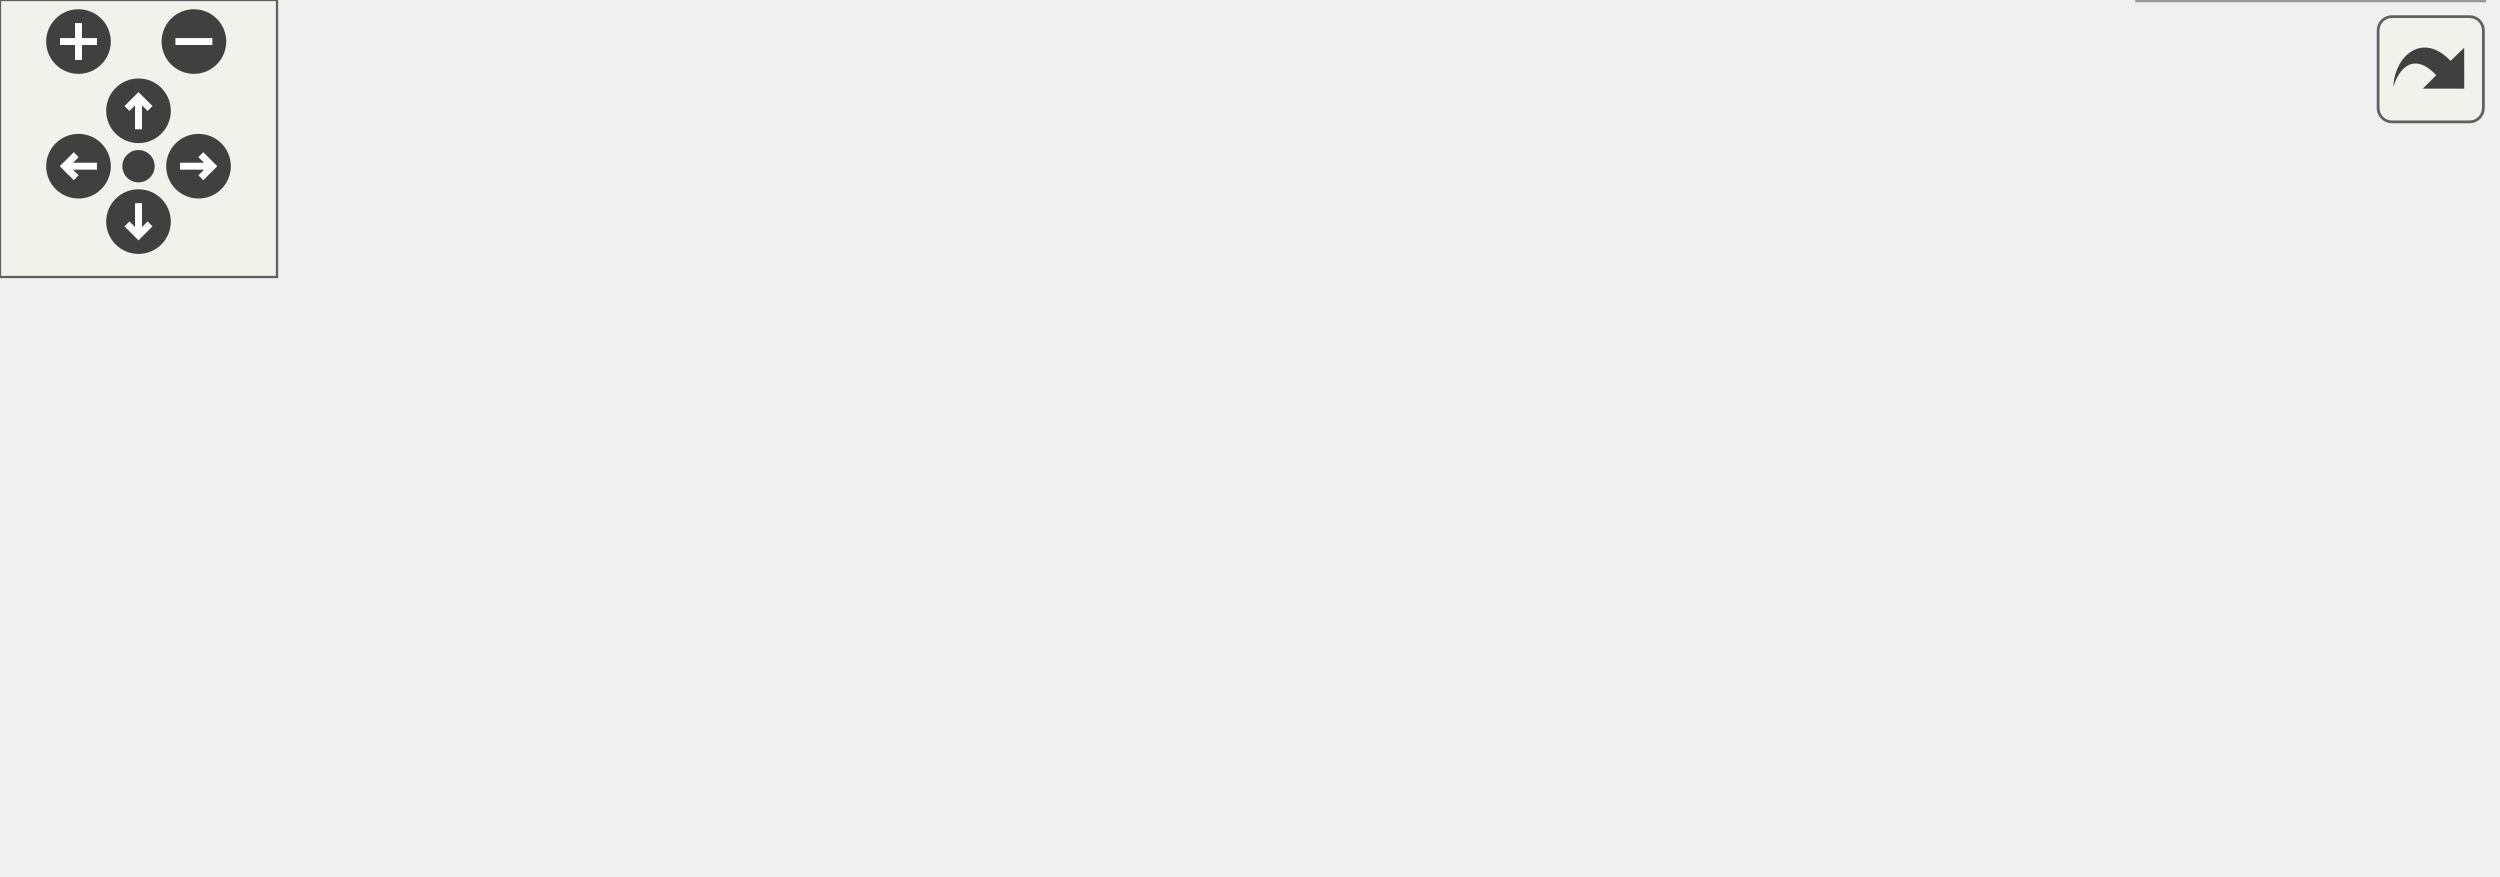
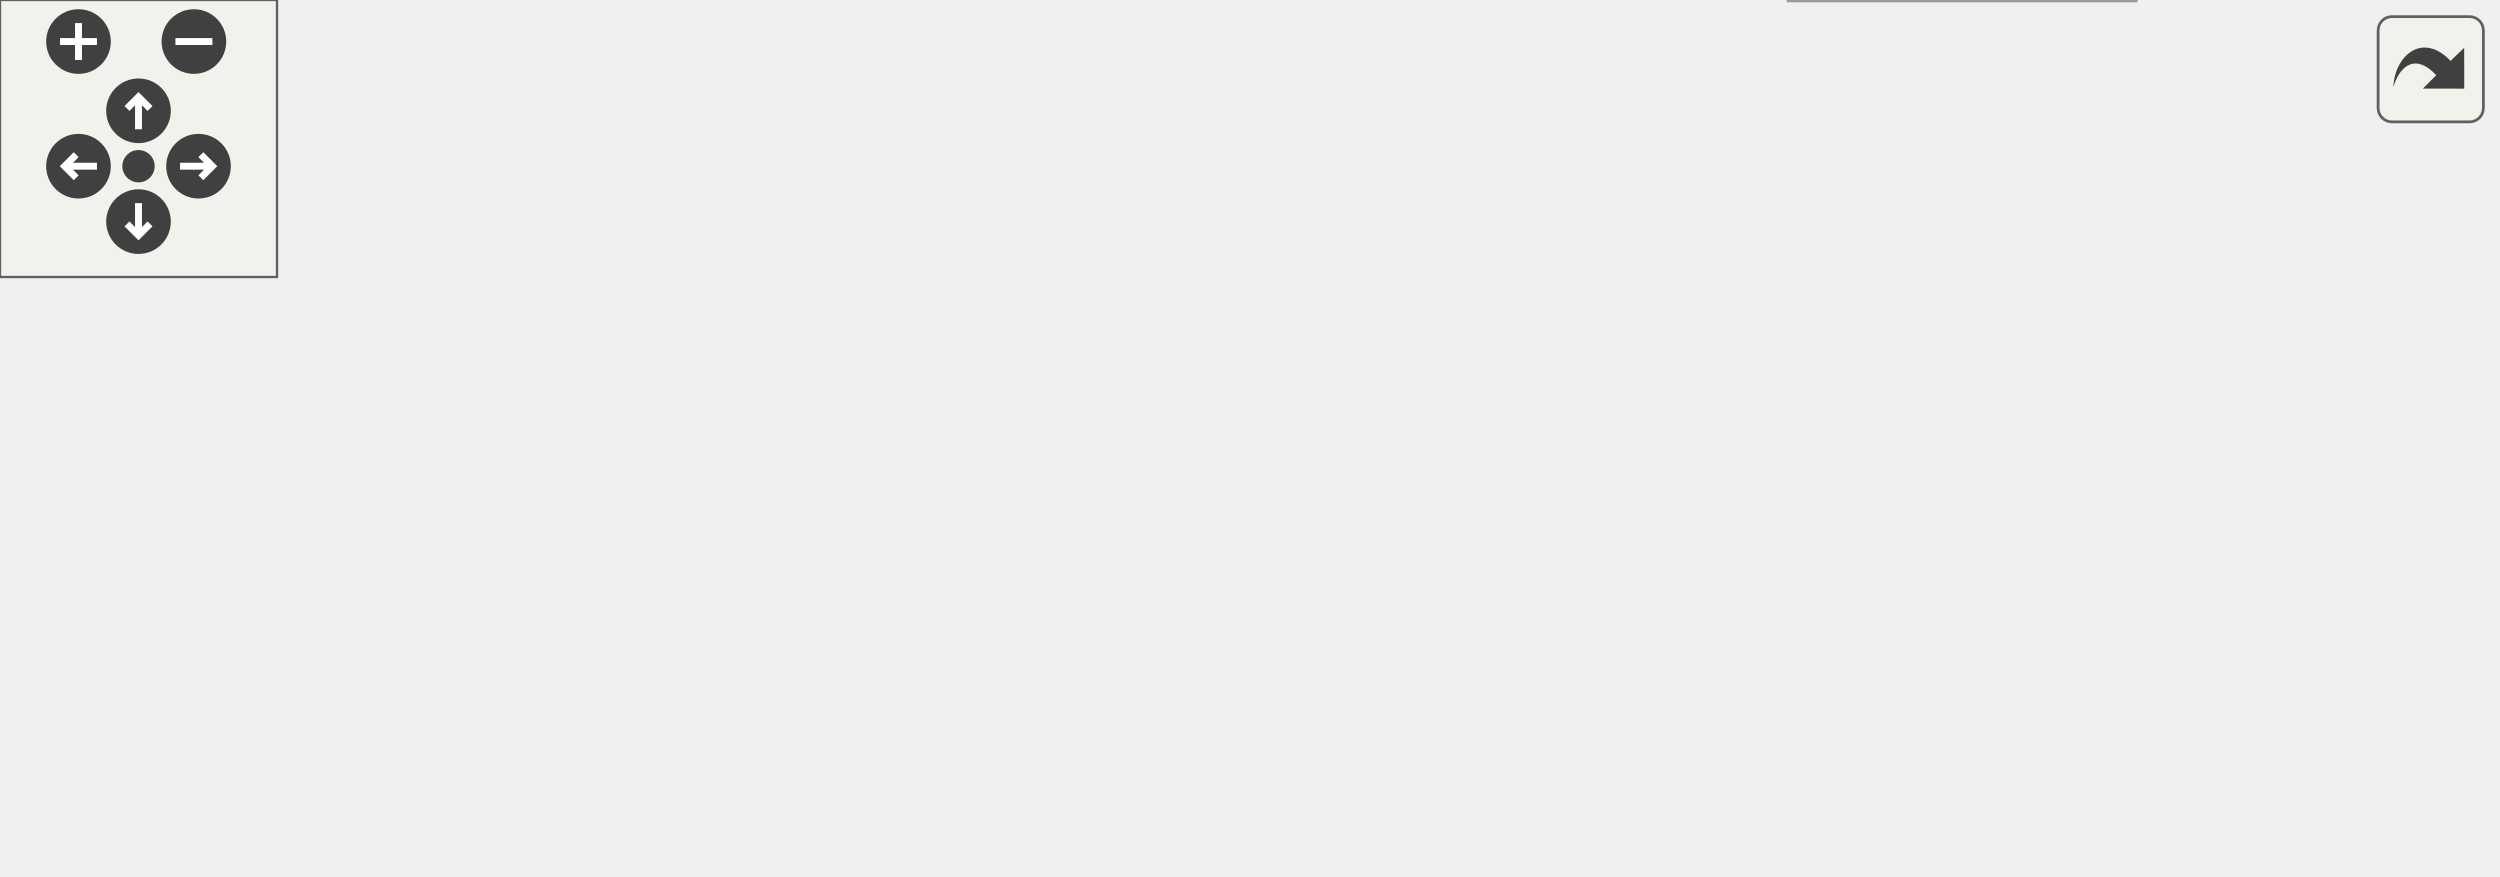
<svg xmlns="http://www.w3.org/2000/svg" xmlns:xlink="http://www.w3.org/1999/xlink" id="main" version="1.1" xml:space="preserve">
  <style type="text/css">
.edge:hover path { stroke: red; }
.edge:hover polygon { stroke: red; fill: red; }
</style>
  <defs>
    <circle id="rim" cx="0" cy="0" r="7" />
    <circle id="rim2" cx="0" cy="0" r="3.5" />
    <g id="zoomPlus">
      <use xlink:href="#rim" fill="#404040">
        <set attributeName="fill" to="#808080" begin="zoomplus.mouseover" end="zoomplus.mouseout" />
      </use>
      <path d="M-4,0h8M0,-4v8" fill="none" stroke="white" stroke-width="1.5" pointer-events="none" />
    </g>
    <g id="zoomMin">
      <use xlink:href="#rim" fill="#404040">
        <set attributeName="fill" to="#808080" begin="zoomminus.mouseover" end="zoomminus.mouseout" />
      </use>
      <path d="M-4,0h8" fill="none" stroke="white" stroke-width="1.5" pointer-events="none" />
    </g>
    <g id="dirArrow">
      <path fill="none" stroke="white" stroke-width="1.5" d="M0,-3.0v7 M-2.5,-0.5L0,-3.0L2.5,-0.5" />
    </g>
    <g id="resetDef">
      <use xlink:href="#rim2" fill="#404040">
        <set attributeName="fill" to="#808080" begin="reset.mouseover" end="reset.mouseout" />
      </use>
    </g>
  </defs>
  <svg id="graph" class="graph">
    <g id="viewport">
      <g id="node1" class="node">
        <g id="a_node1">
          <a xlink:title=" ">
-             <polygon fill="#999999" stroke="#666666" points="303.5,-129 205.5,-129 205.5,-110 303.5,-110 303.5,-129" />
-             <text text-anchor="middle" x="254.5" y="-117" font-family="Helvetica,sans-Serif" font-size="10.00">src/Ioss_Getline.C</text>
+             <polygon fill="#999999" stroke="#666666" points="291,-129 193,-129 193,-110 291,-110 291,-129" />
+             <text text-anchor="middle" x="242" y="-117" font-family="Helvetica,sans-Serif" font-size="10.00">src/Ioss_Getline.C</text>
          </a>
        </g>
      </g>
      <g id="node2" class="node">
        <g id="a_node2">
          <a xlink:title=" ">
-             <polygon fill="#e0e0e0" stroke="#999999" points="57,-74 0,-74 0,-55 57,-55 57,-74" />
-             <text text-anchor="middle" x="28.5" y="-62" font-family="Helvetica,sans-Serif" font-size="10.00">termios.h</text>
+             <polygon fill="#e0e0e0" stroke="#999999" points="46,-74 0,-74 0,-55 46,-55 46,-74" />
+             <text text-anchor="middle" x="23" y="-62" font-family="Helvetica,sans-Serif" font-size="10.00">cctype</text>
          </a>
        </g>
      </g>
      <g id="edge1" class="edge">
-         <path fill="none" stroke="#63b8ff" d="M216.16,-109.51C175.07,-99.87 110.13,-84.64 68.43,-74.86" />
-         <polygon fill="#63b8ff" stroke="#63b8ff" points="69.33,-71.48 58.8,-72.6 67.73,-78.3 69.33,-71.48" />
+         <path fill="none" stroke="#63b8ff" d="M202.89,-109.5C167.37,-101.27 113.27,-88.55 57.56,-74.6" />
+         <polygon fill="#63b8ff" stroke="#63b8ff" points="58.42,-71.2 47.87,-72.16 56.71,-77.99 58.42,-71.2" />
      </g>
      <g id="node3" class="node">
        <g id="a_node3">
          <a xlink:title=" ">
-             <polygon fill="#e0e0e0" stroke="#999999" points="121.5,-74 75.5,-74 75.5,-55 121.5,-55 121.5,-74" />
-             <text text-anchor="middle" x="98.5" y="-62" font-family="Helvetica,sans-Serif" font-size="10.00">cctype</text>
+             <polygon fill="#e0e0e0" stroke="#999999" points="108,-74 64,-74 64,-55 108,-55 108,-74" />
+             <text text-anchor="middle" x="86" y="-62" font-family="Helvetica,sans-Serif" font-size="10.00">cerrno</text>
          </a>
        </g>
      </g>
      <g id="edge2" class="edge">
-         <path fill="none" stroke="#63b8ff" d="M228.04,-109.51C201.71,-100.57 161.22,-86.81 132.52,-77.06" />
-         <polygon fill="#63b8ff" stroke="#63b8ff" points="133.8,-73.8 123.21,-73.9 131.55,-80.43 133.8,-73.8" />
+         <path fill="none" stroke="#63b8ff" d="M215.54,-109.51C188.83,-100.44 147.53,-86.41 118.77,-76.63" />
+         <polygon fill="#63b8ff" stroke="#63b8ff" points="120.07,-73.38 109.48,-73.48 117.82,-80.01 120.07,-73.38" />
      </g>
      <g id="node4" class="node">
        <g id="a_node4">
          <a xlink:title=" ">
-             <polygon fill="#e0e0e0" stroke="#999999" points="183.5,-74 139.5,-74 139.5,-55 183.5,-55 183.5,-74" />
-             <text text-anchor="middle" x="161.5" y="-62" font-family="Helvetica,sans-Serif" font-size="10.00">cerrno</text>
+             <polygon fill="#e0e0e0" stroke="#999999" points="169.5,-74 126.5,-74 126.5,-55 169.5,-55 169.5,-74" />
+             <text text-anchor="middle" x="148" y="-62" font-family="Helvetica,sans-Serif" font-size="10.00">cstdio</text>
          </a>
        </g>
      </g>
      <g id="edge3" class="edge">
-         <path fill="none" stroke="#63b8ff" d="M238.72,-109.51C224.48,-101.39 203.26,-89.3 186.67,-79.85" />
-         <polygon fill="#63b8ff" stroke="#63b8ff" points="188.78,-77.02 178.36,-75.11 185.31,-83.1 188.78,-77.02" />
+         <path fill="none" stroke="#63b8ff" d="M226.05,-109.51C211.65,-101.39 190.21,-89.3 173.44,-79.85" />
+         <polygon fill="#63b8ff" stroke="#63b8ff" points="175.46,-76.96 165.03,-75.1 172.02,-83.06 175.46,-76.96" />
      </g>
      <g id="node5" class="node">
        <g id="a_node5">
          <a xlink:title=" ">
-             <polygon fill="#e0e0e0" stroke="#999999" points="245,-74 202,-74 202,-55 245,-55 245,-74" />
-             <text text-anchor="middle" x="223.5" y="-62" font-family="Helvetica,sans-Serif" font-size="10.00">cstdio</text>
+             <polygon fill="#e0e0e0" stroke="#999999" points="232.5,-74 187.5,-74 187.5,-55 232.5,-55 232.5,-74" />
+             <text text-anchor="middle" x="210" y="-62" font-family="Helvetica,sans-Serif" font-size="10.00">cstdlib</text>
          </a>
        </g>
      </g>
      <g id="edge4" class="edge">
-         <path fill="none" stroke="#63b8ff" d="M249.38,-109.75C245.32,-102.81 239.51,-92.86 234.41,-84.16" />
-         <polygon fill="#63b8ff" stroke="#63b8ff" points="237.56,-82.61 229.49,-75.75 231.52,-86.15 237.56,-82.61" />
+         <path fill="none" stroke="#63b8ff" d="M236.72,-109.75C232.53,-102.81 226.52,-92.86 221.27,-84.16" />
+         <polygon fill="#63b8ff" stroke="#63b8ff" points="224.35,-82.49 216.18,-75.74 218.35,-86.11 224.35,-82.49" />
      </g>
      <g id="node6" class="node">
        <g id="a_node6">
          <a xlink:title=" ">
-             <polygon fill="#e0e0e0" stroke="#999999" points="308,-74 263,-74 263,-55 308,-55 308,-74" />
-             <text text-anchor="middle" x="285.5" y="-62" font-family="Helvetica,sans-Serif" font-size="10.00">cstdlib</text>
+             <polygon fill="#e0e0e0" stroke="#999999" points="297,-74 251,-74 251,-55 297,-55 297,-74" />
+             <text text-anchor="middle" x="274" y="-62" font-family="Helvetica,sans-Serif" font-size="10.00">cstring</text>
          </a>
        </g>
      </g>
      <g id="edge5" class="edge">
-         <path fill="none" stroke="#63b8ff" d="M259.62,-109.75C263.68,-102.81 269.49,-92.86 274.59,-84.16" />
-         <polygon fill="#63b8ff" stroke="#63b8ff" points="277.48,-86.15 279.51,-75.75 271.44,-82.61 277.48,-86.15" />
+         <path fill="none" stroke="#63b8ff" d="M247.28,-109.75C251.47,-102.81 257.48,-92.86 262.73,-84.16" />
+         <polygon fill="#63b8ff" stroke="#63b8ff" points="265.65,-86.11 267.82,-75.74 259.65,-82.49 265.65,-86.11" />
      </g>
      <g id="node7" class="node">
        <g id="a_node7">
          <a xlink:title=" ">
-             <polygon fill="#e0e0e0" stroke="#999999" points="372.5,-74 326.5,-74 326.5,-55 372.5,-55 372.5,-74" />
-             <text text-anchor="middle" x="349.5" y="-62" font-family="Helvetica,sans-Serif" font-size="10.00">cstring</text>
+             <polygon fill="#e0e0e0" stroke="#999999" points="366.5,-74 315.5,-74 315.5,-55 366.5,-55 366.5,-74" />
+             <text text-anchor="middle" x="341" y="-62" font-family="Helvetica,sans-Serif" font-size="10.00">unistd.h</text>
          </a>
        </g>
      </g>
      <g id="edge6" class="edge">
-         <path fill="none" stroke="#63b8ff" d="M270.62,-109.51C285.17,-101.39 306.84,-89.3 323.79,-79.85" />
-         <polygon fill="#63b8ff" stroke="#63b8ff" points="325.27,-83.02 332.3,-75.1 321.86,-76.91 325.27,-83.02" />
+         <path fill="none" stroke="#63b8ff" d="M258.79,-109.51C274.1,-101.31 296.97,-89.07 314.7,-79.58" />
+         <polygon fill="#63b8ff" stroke="#63b8ff" points="315.96,-82.88 323.12,-75.07 312.65,-76.71 315.96,-82.88" />
      </g>
      <g id="node8" class="node">
        <g id="a_node8">
-           <a xlink:title=" ">
-             <polygon fill="#e0e0e0" stroke="#999999" points="442,-74 391,-74 391,-55 442,-55 442,-74" />
-             <text text-anchor="middle" x="416.5" y="-62" font-family="Helvetica,sans-Serif" font-size="10.00">unistd.h</text>
+           <a xlink:href="Ioss__Getline_8h.html" target="_top" xlink:title=" ">
+             <polygon fill="white" stroke="#666666" points="465,-74 385,-74 385,-55 465,-55 465,-74" />
+             <text text-anchor="middle" x="425" y="-62" font-family="Helvetica,sans-Serif" font-size="10.00">Ioss_Getline.h</text>
          </a>
        </g>
      </g>
      <g id="edge7" class="edge">
-         <path fill="none" stroke="#63b8ff" d="M281.98,-109.51C308.96,-100.68 350.27,-87.17 379.99,-77.44" />
-         <polygon fill="#63b8ff" stroke="#63b8ff" points="380.9,-80.83 389.32,-74.39 378.73,-74.17 380.9,-80.83" />
+         <path fill="none" stroke="#63b8ff" d="M273.04,-109.51C303.37,-100.73 349.73,-87.3 383.27,-77.59" />
+         <polygon fill="#63b8ff" stroke="#63b8ff" points="384.02,-81.01 392.66,-74.87 382.08,-74.29 384.02,-81.01" />
+       </g>
+       <g id="node10" class="node">
+         <g id="a_node10">
+           <a xlink:title=" ">
+             <polygon fill="#e0e0e0" stroke="#999999" points="540.5,-74 483.5,-74 483.5,-55 540.5,-55 540.5,-74" />
+             <text text-anchor="middle" x="512" y="-62" font-family="Helvetica,sans-Serif" font-size="10.00">termios.h</text>
+           </a>
+         </g>
+       </g>
+       <g id="edge9" class="edge">
+         <path fill="none" stroke="#63b8ff" d="M290.97,-109.56C335.59,-101.31 403.61,-88.48 472.35,-74.29" />
+         <polygon fill="#63b8ff" stroke="#63b8ff" points="472.82,-77.76 481.9,-72.31 471.4,-70.91 472.82,-77.76" />
      </g>
      <g id="node9" class="node">
        <g id="a_node9">
-           <a xlink:href="Ioss__Getline_8h.html" target="_top" xlink:title=" ">
-             <polygon fill="white" stroke="#666666" points="540.5,-74 460.5,-74 460.5,-55 540.5,-55 540.5,-74" />
-             <text text-anchor="middle" x="500.5" y="-62" font-family="Helvetica,sans-Serif" font-size="10.00">Ioss_Getline.h</text>
+           <a xlink:title=" ">
+             <polygon fill="#e0e0e0" stroke="#999999" points="462.5,-19 387.5,-19 387.5,0 462.5,0 462.5,-19" />
+             <text text-anchor="middle" x="425" y="-7" font-family="Helvetica,sans-Serif" font-size="10.00">ioss_export.h</text>
          </a>
        </g>
      </g>
      <g id="edge8" class="edge">
-         <path fill="none" stroke="#63b8ff" d="M296.23,-109.51C338.44,-100.42 403.76,-86.34 449.12,-76.57" />
-         <polygon fill="#63b8ff" stroke="#63b8ff" points="449.68,-80.03 458.72,-74.5 448.21,-73.19 449.68,-80.03" />
-       </g>
-       <g id="node10" class="node">
-         <g id="a_node10">
-           <a xlink:title=" ">
-             <polygon fill="#e0e0e0" stroke="#999999" points="538,-19 463,-19 463,0 538,0 538,-19" />
-             <text text-anchor="middle" x="500.5" y="-7" font-family="Helvetica,sans-Serif" font-size="10.00">ioss_export.h</text>
-           </a>
-         </g>
-       </g>
-       <g id="edge9" class="edge">
-         <path fill="none" stroke="#63b8ff" d="M500.5,-54.75C500.5,-48.27 500.5,-39.16 500.5,-30.9" />
-         <polygon fill="#63b8ff" stroke="#63b8ff" points="504,-30.96 500.5,-20.96 497,-30.96 504,-30.96" />
+         <path fill="none" stroke="#63b8ff" d="M425,-54.75C425,-48.27 425,-39.16 425,-30.9" />
+         <polygon fill="#63b8ff" stroke="#63b8ff" points="428.5,-30.96 425,-20.96 421.5,-30.96 428.5,-30.96" />
      </g>
    </g>
  </svg>
  <g id="navigator" transform="translate(0 0)" fill="#404254">
    <rect fill="#f2f5e9" fill-opacity="0.5" stroke="#606060" stroke-width=".5" x="0" y="0" width="60" height="60" />
    <use id="zoomplus" xlink:href="#zoomPlus" x="17" y="9" />
    <use id="zoomminus" xlink:href="#zoomMin" x="42" y="9" />
    <use id="reset" xlink:href="#resetDef" x="30" y="36" />
    <g id="arrowUp" xlink:href="#dirArrow" transform="translate(30 24)">
      <use xlink:href="#rim" fill="#404040">
        <set attributeName="fill" to="#808080" begin="arrowUp.mouseover" end="arrowUp.mouseout" />
      </use>
      <path fill="none" stroke="white" stroke-width="1.5" d="M0,-3.0v7 M-2.5,-0.5L0,-3.0L2.5,-0.5" />
    </g>
    <g id="arrowRight" xlink:href="#dirArrow" transform="rotate(90) translate(36 -43)">
      <use xlink:href="#rim" fill="#404040">
        <set attributeName="fill" to="#808080" begin="arrowRight.mouseover" end="arrowRight.mouseout" />
      </use>
      <path fill="none" stroke="white" stroke-width="1.5" d="M0,-3.0v7 M-2.5,-0.5L0,-3.0L2.5,-0.5" />
    </g>
    <g id="arrowDown" xlink:href="#dirArrow" transform="rotate(180) translate(-30 -48)">
      <use xlink:href="#rim" fill="#404040">
        <set attributeName="fill" to="#808080" begin="arrowDown.mouseover" end="arrowDown.mouseout" />
      </use>
      <path fill="none" stroke="white" stroke-width="1.5" d="M0,-3.0v7 M-2.5,-0.5L0,-3.0L2.5,-0.5" />
    </g>
    <g id="arrowLeft" xlink:href="#dirArrow" transform="rotate(270) translate(-36 17)">
      <use xlink:href="#rim" fill="#404040">
        <set attributeName="fill" to="#808080" begin="arrowLeft.mouseover" end="arrowLeft.mouseout" />
      </use>
      <path fill="none" stroke="white" stroke-width="1.5" d="M0,-3.0v7 M-2.5,-0.5L0,-3.0L2.5,-0.5" />
    </g>
  </g>
  <svg viewBox="0 0 15 15" width="100%" height="30px" preserveAspectRatio="xMaxYMin meet">
    <g id="arrow_out" transform="scale(0.3 0.3)">
      <a xlink:href="Ioss__Getline_8C__incl_org.svg" target="_base">
        <rect id="button" ry="5" rx="5" y="6" x="6" height="38" width="38" fill="#f2f5e9" fill-opacity="0.5" stroke="#606060" stroke-width="1.0" />
        <path id="arrow" d="M 11.5,31.437 C 11.94,20.098 22.043,11.323 32.159,21.979 L 37.069,17.246 C 37.069,17.246 37.088,32 37.088,32 L 22.16,31.978 C 22.16,31.978 26.998,27.14 26.998,27.14 C 18.529,18.264 13.292,25.23 11.5,31.437 z" style="fill:#404040;" />
      </a>
    </g>
  </svg>
</svg>
